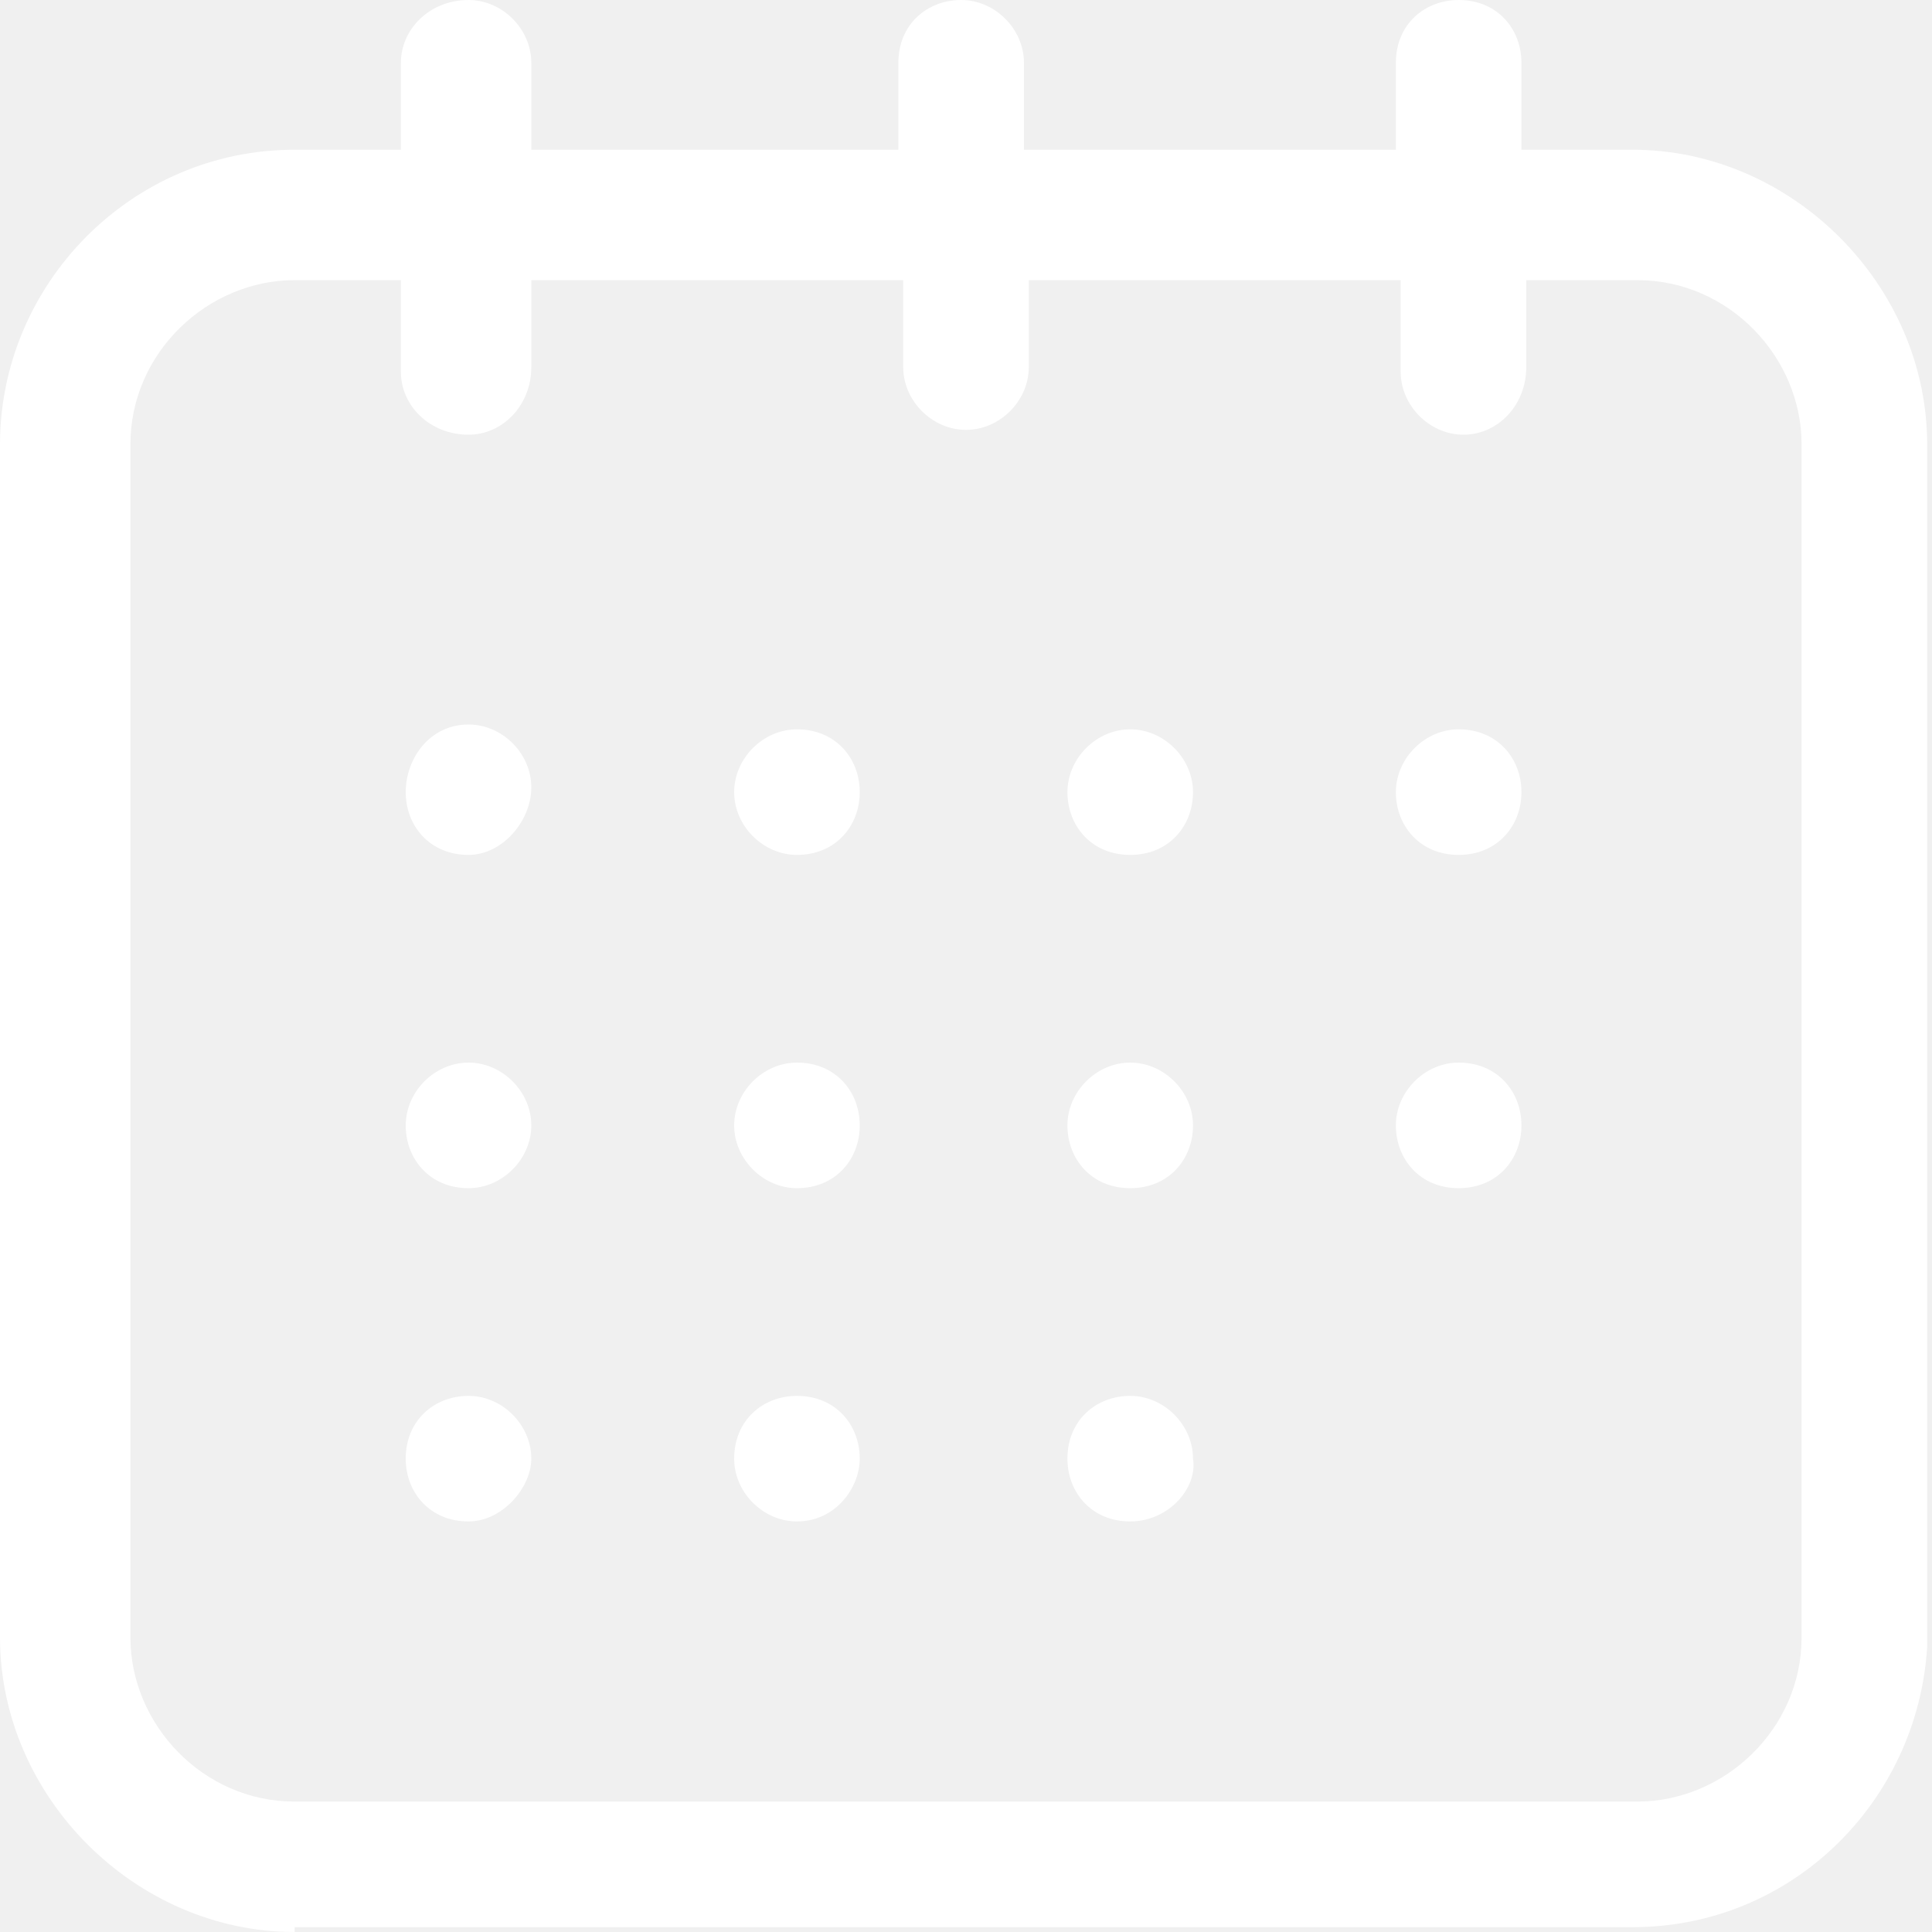
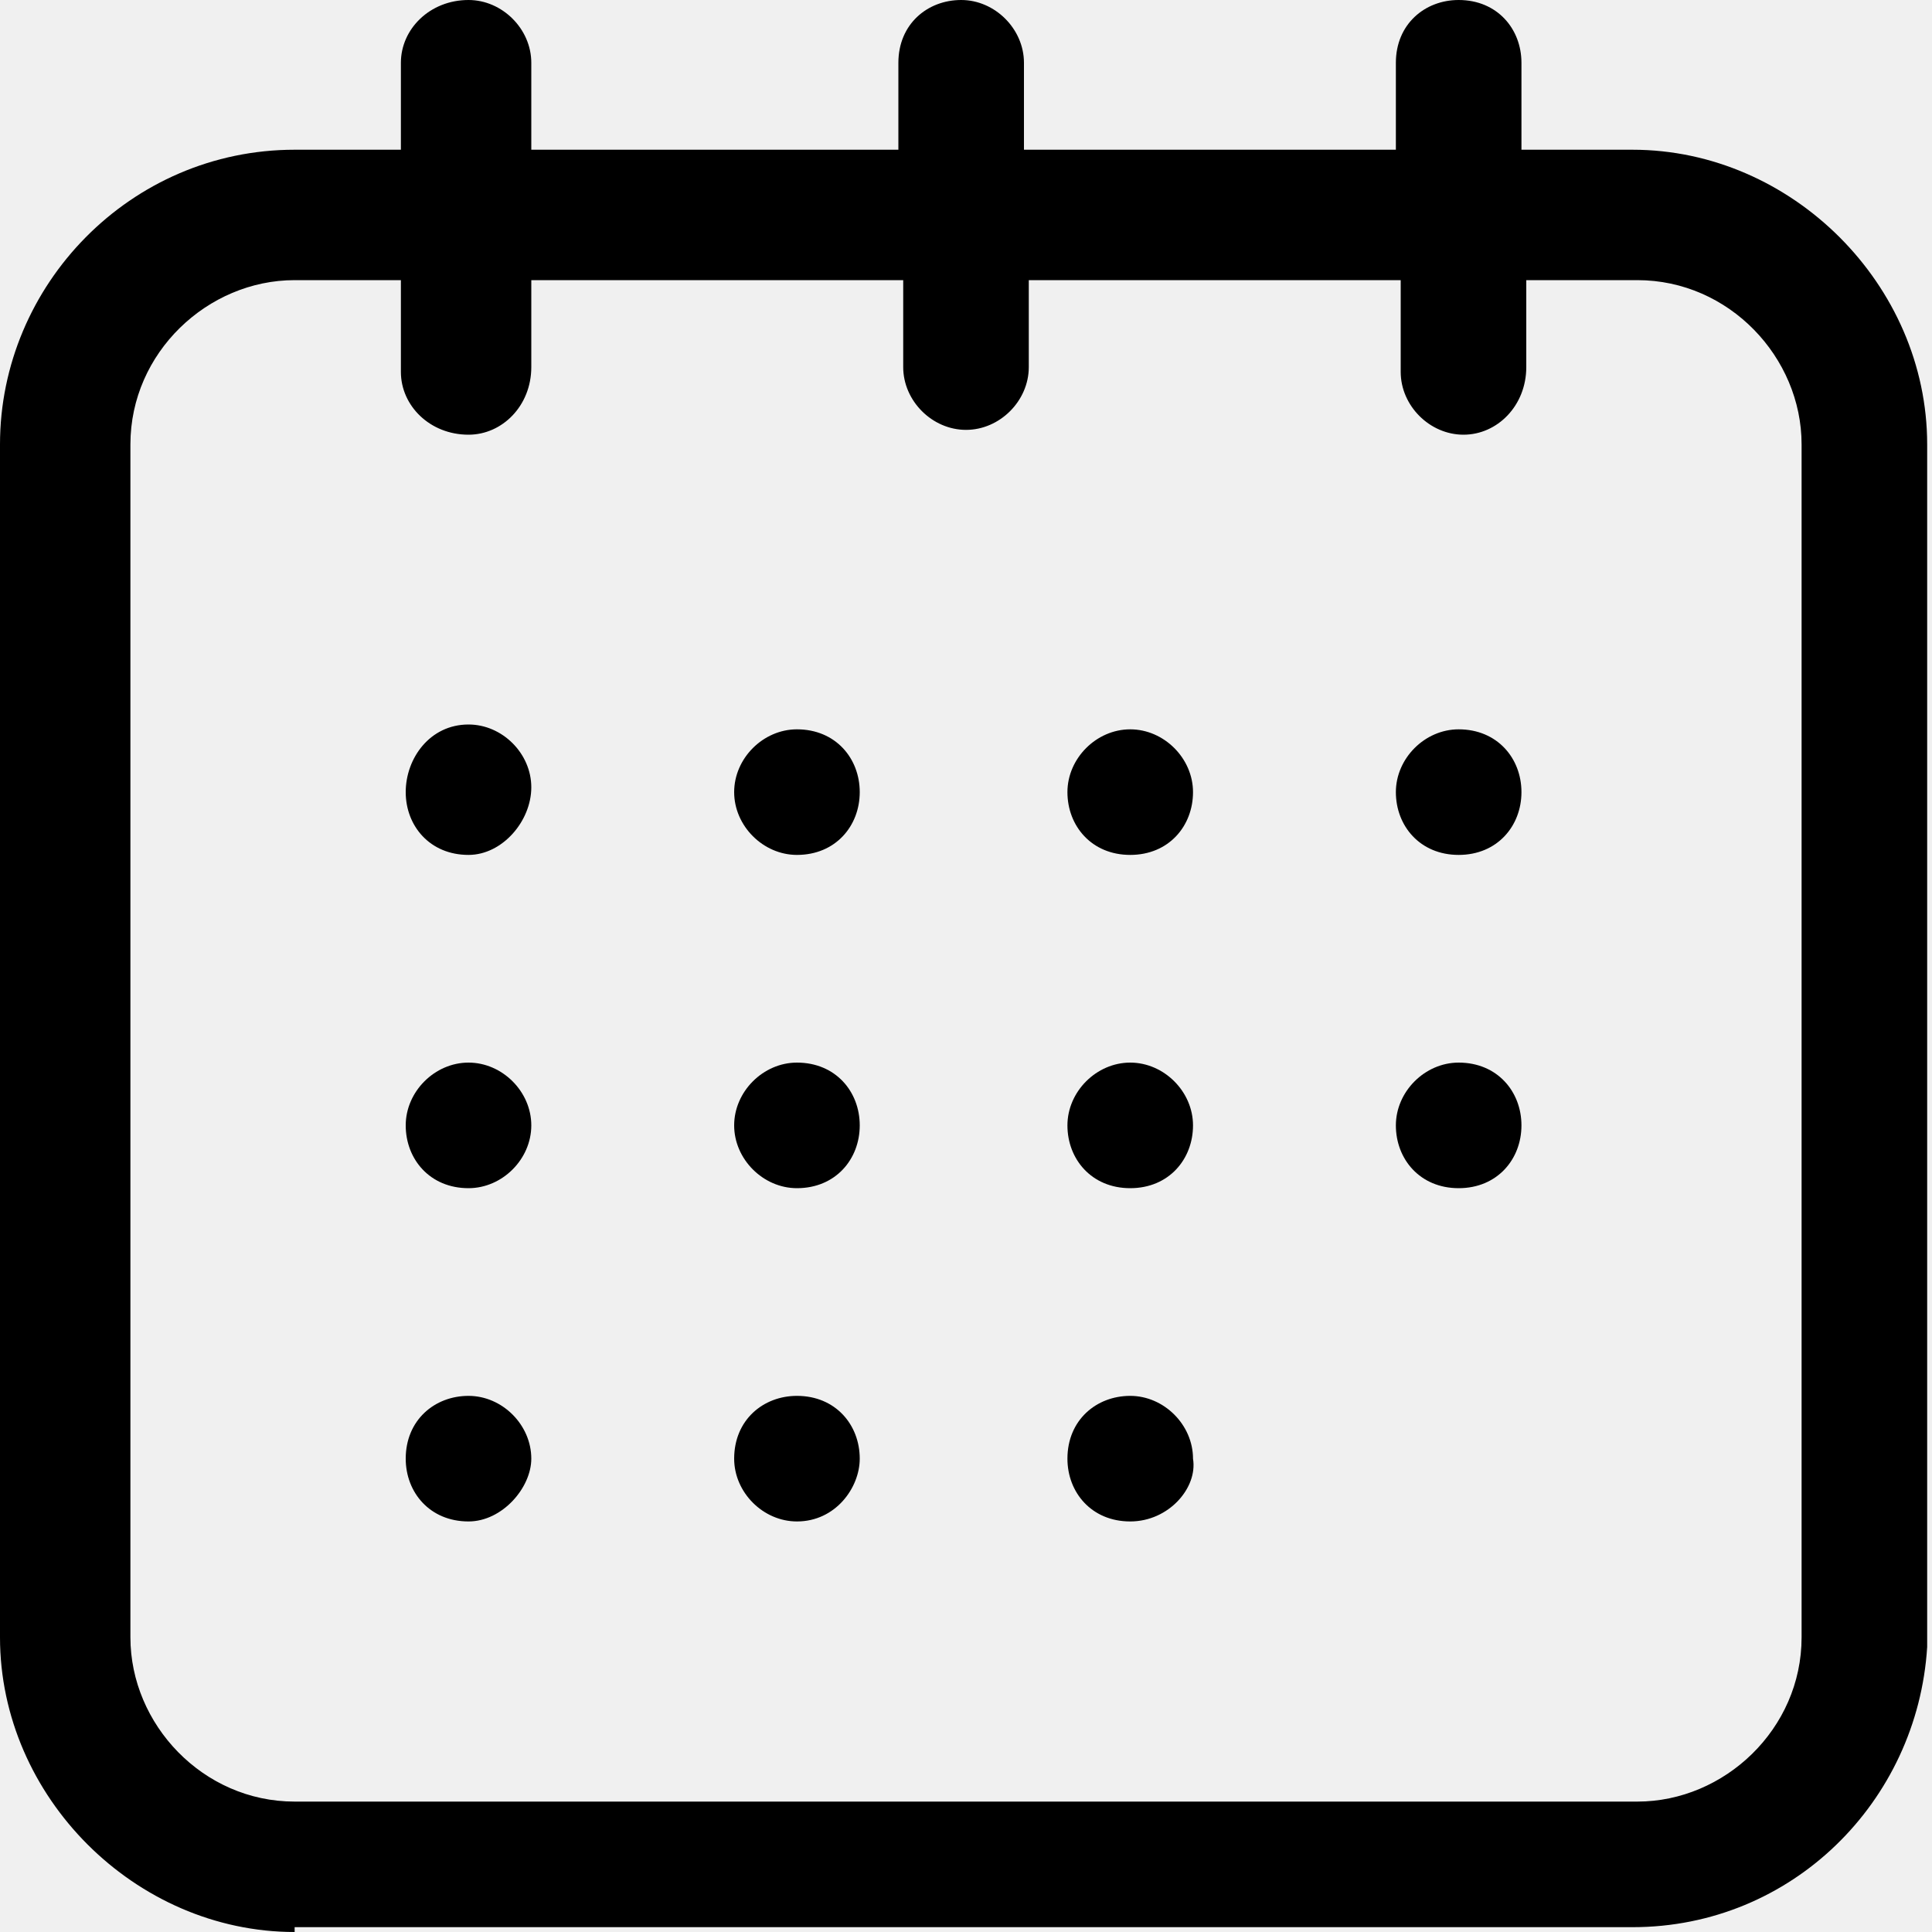
<svg xmlns="http://www.w3.org/2000/svg" viewBox="0 0 40 40">
-   <path d="M6.1 40C2.8 40 0 37.2 0 33.9V9.2c0-3.3 2.7-6.1 6.1-6.1h2.2V1.3C8.3.6 8.9 0 9.7 0c.7 0 1.3.6 1.3 1.3v1.8h7.6V1.3c0-.8.6-1.3 1.3-1.3s1.3.6 1.3 1.3v1.8h7.7V1.3c0-.8.6-1.3 1.3-1.3.8 0 1.3.6 1.3 1.3v1.8h2.3c3.3 0 6.1 2.8 6.1 6.1v24.9c-.2 3.2-2.8 5.8-6.1 5.8H6.1v.1zm0-34.2c-1.8 0-3.4 1.5-3.4 3.4v24.7c0 1.8 1.5 3.4 3.4 3.4h27.8c1.8 0 3.4-1.5 3.4-3.4V9.2c0-1.8-1.5-3.4-3.4-3.4h-2.3v1.8c0 .8-.6 1.4-1.3 1.4S29 8.4 29 7.7V5.8h-7.7v1.8c0 .7-.6 1.3-1.3 1.3s-1.3-.6-1.3-1.3V5.8H11v1.8c0 .8-.6 1.4-1.3 1.4-.8 0-1.4-.6-1.4-1.3V5.8H6.1zm17.3 25.7c-.8 0-1.3-.6-1.3-1.3 0-.8.6-1.3 1.3-1.3s1.3.6 1.3 1.3c.1.6-.5 1.3-1.3 1.3zm-6.9 0c-.7 0-1.3-.6-1.3-1.3 0-.8.6-1.3 1.3-1.3.8 0 1.3.6 1.3 1.3 0 .6-.5 1.3-1.3 1.3zm-6.8 0c-.8 0-1.3-.6-1.3-1.3 0-.8.6-1.3 1.3-1.3s1.3.6 1.3 1.3c0 .6-.6 1.3-1.3 1.3zm20.5-6.9c-.8 0-1.3-.6-1.3-1.3s.6-1.3 1.3-1.3c.8 0 1.3.6 1.3 1.3s-.5 1.3-1.3 1.3zm-6.8 0c-.8 0-1.3-.6-1.3-1.3s.6-1.3 1.3-1.3 1.3.6 1.3 1.3-.5 1.3-1.3 1.3zm-6.9 0c-.7 0-1.3-.6-1.3-1.3s.6-1.3 1.3-1.3c.8 0 1.3.6 1.3 1.3s-.5 1.3-1.3 1.3zm-6.8 0c-.8 0-1.3-.6-1.3-1.3S9 22 9.7 22s1.3.6 1.3 1.3-.6 1.3-1.3 1.3zm20.5-6.9c-.8 0-1.3-.6-1.3-1.3s.6-1.3 1.3-1.3c.8 0 1.3.6 1.3 1.3 0 .7-.5 1.3-1.3 1.3zm-6.8 0c-.8 0-1.3-.6-1.3-1.3s.6-1.3 1.3-1.3 1.3.6 1.3 1.3c0 .7-.5 1.3-1.3 1.3zm-6.9 0c-.7 0-1.3-.6-1.3-1.3s.6-1.3 1.3-1.3c.8 0 1.3.6 1.3 1.3 0 .7-.5 1.3-1.3 1.3zm-6.8 0c-.8 0-1.3-.6-1.3-1.3S8.9 15 9.7 15c.7 0 1.3.6 1.3 1.3s-.6 1.4-1.3 1.4z" fill="#fff" />
+   <path d="M6.1 40C2.8 40 0 37.2 0 33.9V9.2c0-3.3 2.7-6.1 6.1-6.1h2.2V1.3C8.3.6 8.9 0 9.7 0c.7 0 1.3.6 1.3 1.3v1.8h7.6V1.3c0-.8.6-1.3 1.3-1.3s1.3.6 1.3 1.3v1.8h7.7V1.3c0-.8.6-1.3 1.3-1.3.8 0 1.3.6 1.3 1.3v1.8h2.3c3.3 0 6.1 2.8 6.1 6.1v24.9c-.2 3.2-2.8 5.8-6.1 5.8H6.1zm0-34.2c-1.8 0-3.4 1.5-3.4 3.4v24.7c0 1.8 1.5 3.4 3.4 3.4h27.8c1.8 0 3.4-1.5 3.4-3.4V9.2c0-1.8-1.5-3.4-3.4-3.4h-2.3v1.8c0 .8-.6 1.4-1.3 1.4S29 8.4 29 7.7V5.8h-7.7v1.8c0 .7-.6 1.3-1.3 1.3s-1.3-.6-1.3-1.3V5.8H11v1.8c0 .8-.6 1.4-1.3 1.4-.8 0-1.4-.6-1.4-1.3V5.8H6.1zm17.3 25.7c-.8 0-1.3-.6-1.3-1.3 0-.8.6-1.3 1.3-1.3s1.3.6 1.3 1.3c.1.6-.5 1.3-1.3 1.3zm-6.9 0c-.7 0-1.3-.6-1.3-1.3 0-.8.6-1.3 1.3-1.3.8 0 1.3.6 1.3 1.3 0 .6-.5 1.3-1.3 1.3zm-6.8 0c-.8 0-1.3-.6-1.3-1.3 0-.8.6-1.3 1.3-1.3.7 0 1.3.6 1.3 1.3 0 .6-.6 1.3-1.3 1.3zm20.5-6.9c-.8 0-1.3-.6-1.3-1.3s.6-1.3 1.3-1.3c.8 0 1.3.6 1.3 1.3s-.5 1.3-1.3 1.3zm-6.8 0c-.8 0-1.3-.6-1.3-1.3s.6-1.3 1.3-1.3 1.3.6 1.3 1.3-.5 1.3-1.3 1.3zm-6.9 0c-.7 0-1.3-.6-1.3-1.3s.6-1.3 1.3-1.3c.8 0 1.3.6 1.3 1.3s-.5 1.3-1.3 1.3zm-6.8 0c-.8 0-1.3-.6-1.3-1.3S9 22 9.7 22c.7 0 1.3.6 1.3 1.3s-.6 1.3-1.3 1.3zm20.5-6.9c-.8 0-1.3-.6-1.3-1.3s.6-1.3 1.3-1.3c.8 0 1.3.6 1.3 1.3s-.5 1.3-1.3 1.3zm-6.8 0c-.8 0-1.3-.6-1.3-1.3s.6-1.3 1.3-1.3 1.3.6 1.3 1.3-.5 1.3-1.3 1.3zm-6.9 0c-.7 0-1.3-.6-1.3-1.3s.6-1.3 1.3-1.3c.8 0 1.3.6 1.3 1.3s-.5 1.3-1.3 1.3zm-6.8 0c-.8 0-1.3-.6-1.3-1.3S8.9 15 9.7 15c.7 0 1.3.6 1.3 1.3s-.6 1.4-1.3 1.4z" />
</svg>
